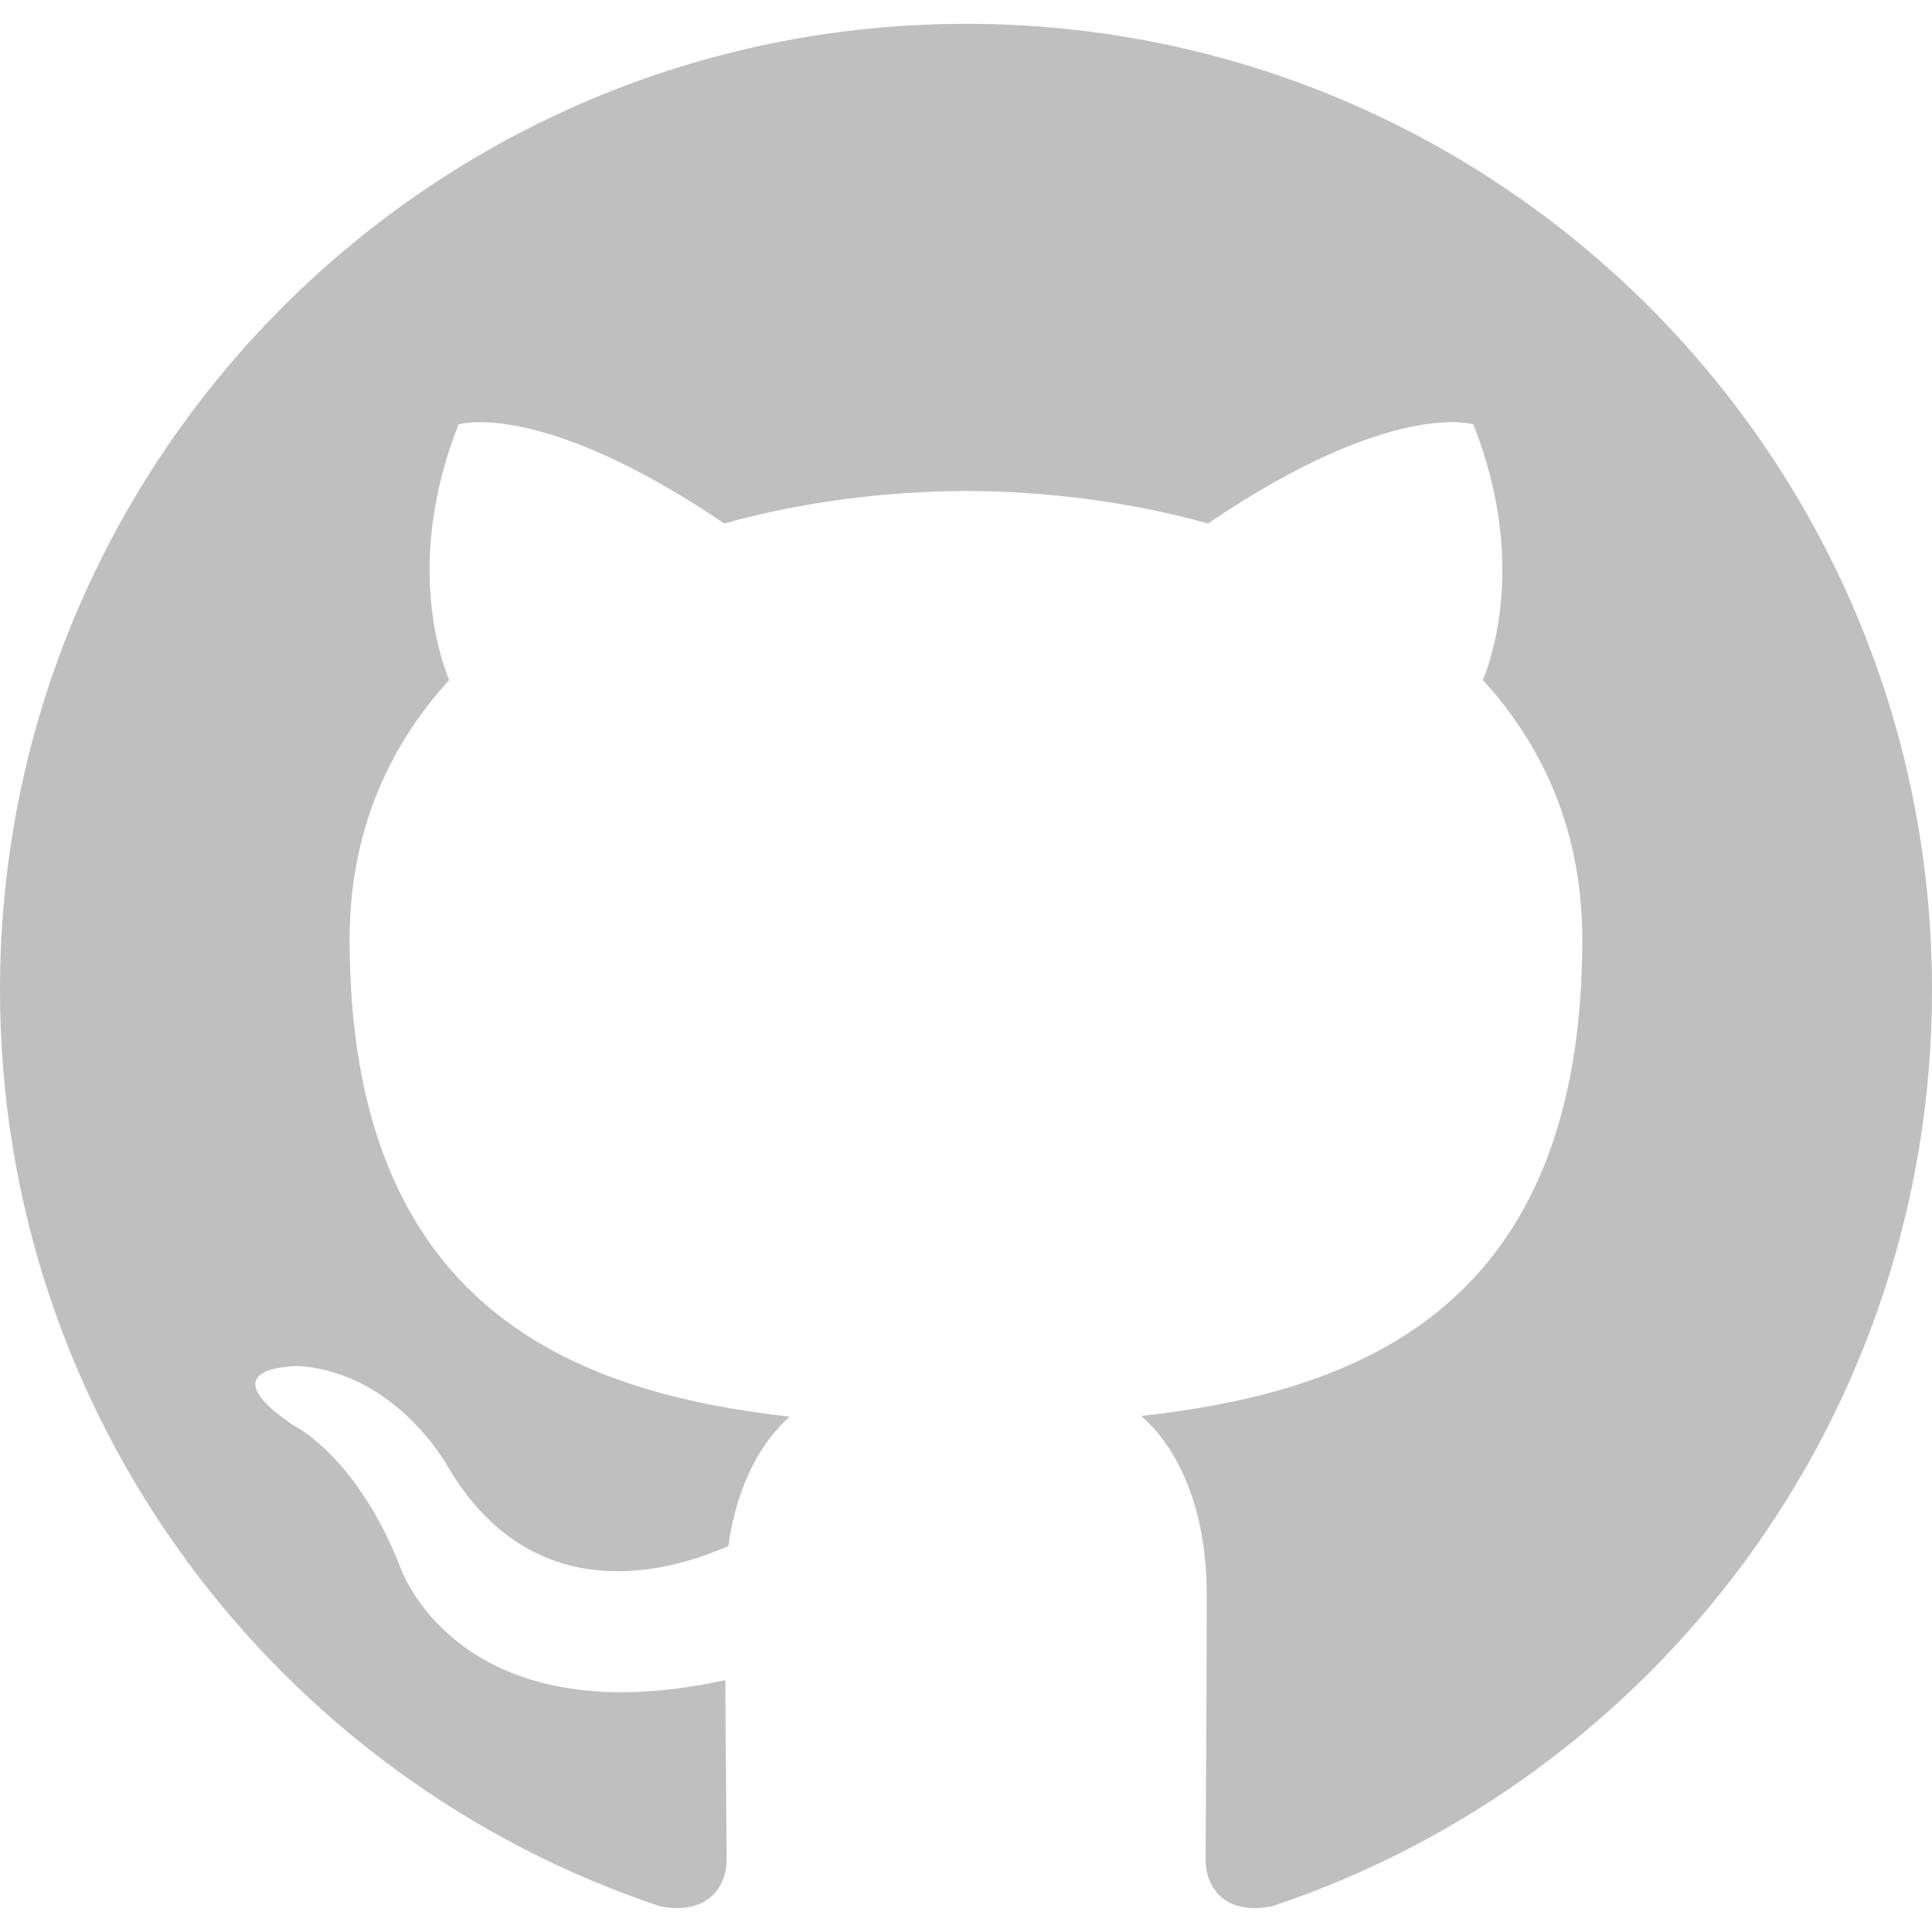
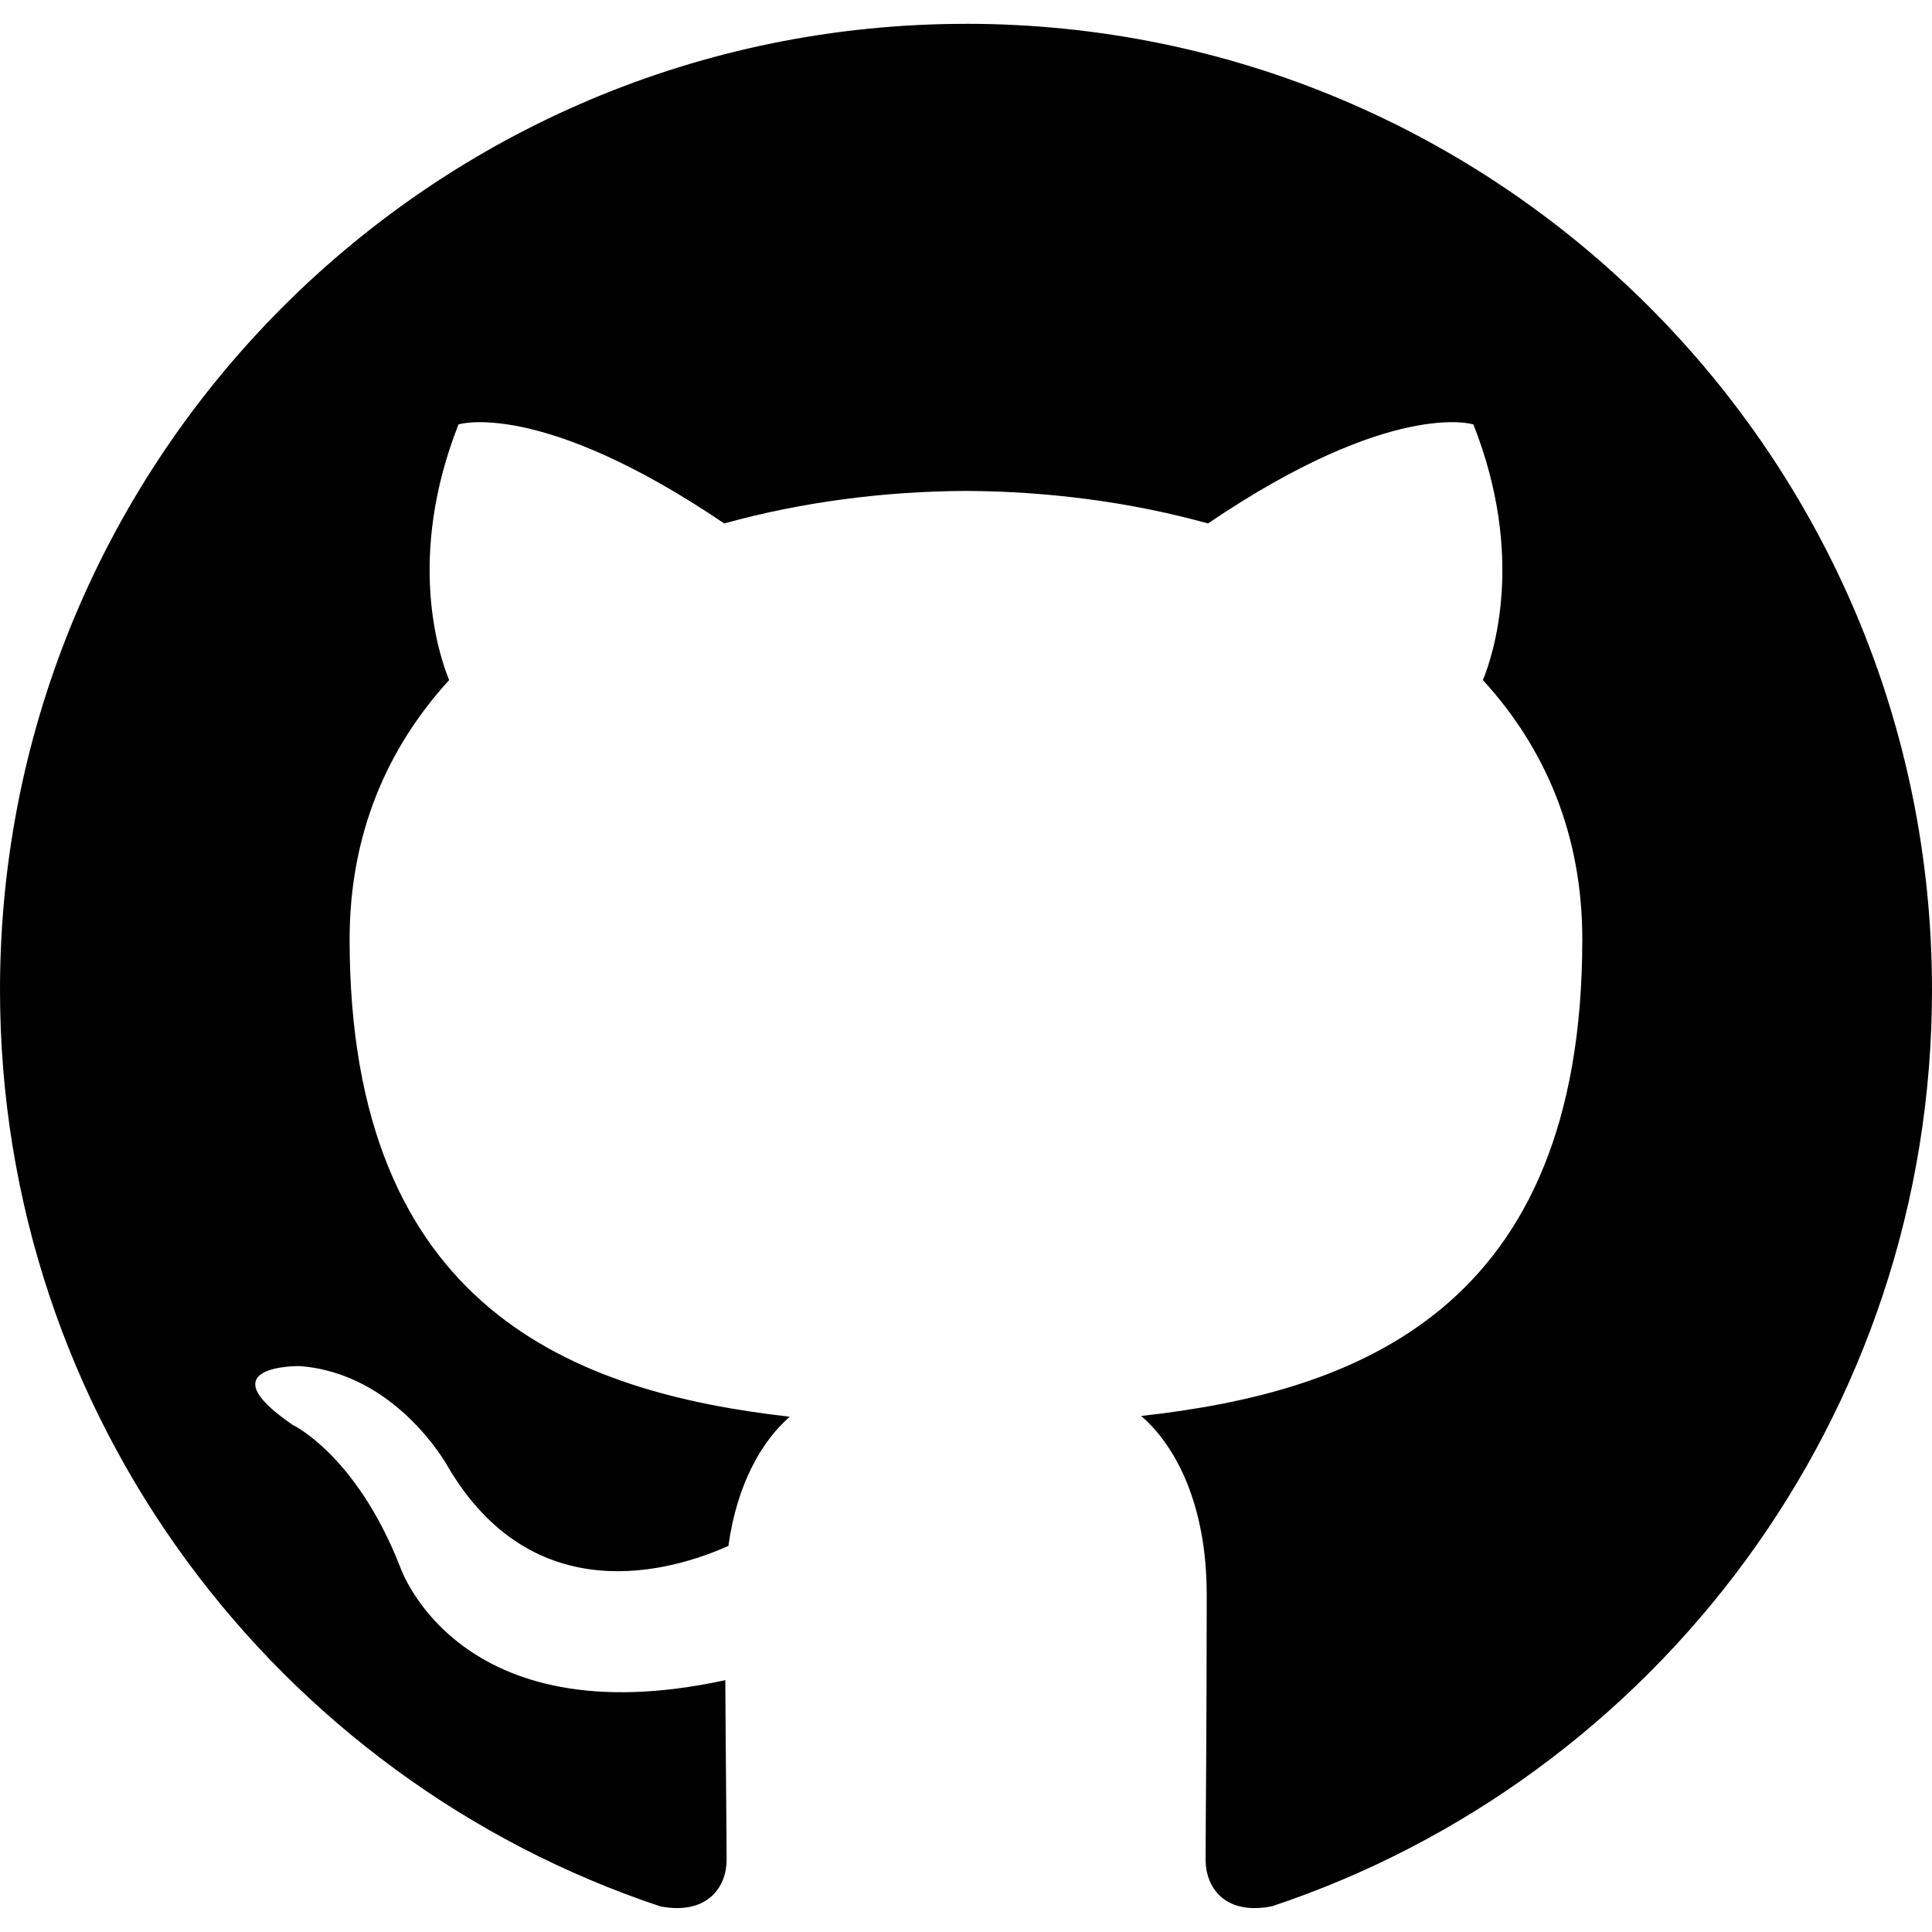
<svg xmlns="http://www.w3.org/2000/svg" t="1522895332251" class="icon" style="" viewBox="0 0 1024 1024" version="1.1" p-id="6465" width="200" height="200">
  <defs>
    <style type="text/css" />
  </defs>
-   <path d="M512 12.636c-282.747 0-512 229.212-512 512 0 226.222 146.698 418.14 350.126 485.827 25.58 4.731 35-11.1 35-24.637 0-12.206-0.471-52.552-0.696-95.314-142.438 30.966-172.503-60.416-172.503-60.416-23.286-59.167-56.852-74.916-56.852-74.916-46.449-31.785 3.502-31.13 3.502-31.13 51.405 3.604 78.479 52.756 78.479 52.756 45.67 78.275 119.767 55.644 149.012 42.557 4.588-33.096 17.859-55.685 32.502-68.465-113.725-12.943-233.267-56.852-233.267-253.03 0-55.89 20.009-101.581 52.756-137.421-5.325-12.902-22.856-64.963 4.956-135.496 0 0 43.008-13.742 140.841 52.49 40.837-11.346 84.644-17.039 128.164-17.244 43.5 0.205 87.327 5.878 128.246 17.244 97.731-66.253 140.657-52.49 140.657-52.49 27.873 70.533 10.342 122.593 5.038 135.496 32.829 35.86 52.695 81.531 52.695 137.421 0 196.649-119.788 239.944-233.8 252.621 18.371 15.892 34.734 47.043 34.734 94.802 0 68.506-0.594 123.638-0.594 140.513 0 13.619 9.216 29.594 35.164 24.576 203.325-67.768 349.839-259.625 349.839-485.765 0-282.788-229.233-512-512-512z" p-id="6466" fill="#bfbfbf" />
+   <path d="M512 12.636c-282.747 0-512 229.212-512 512 0 226.222 146.698 418.14 350.126 485.827 25.58 4.731 35-11.1 35-24.637 0-12.206-0.471-52.552-0.696-95.314-142.438 30.966-172.503-60.416-172.503-60.416-23.286-59.167-56.852-74.916-56.852-74.916-46.449-31.785 3.502-31.13 3.502-31.13 51.405 3.604 78.479 52.756 78.479 52.756 45.67 78.275 119.767 55.644 149.012 42.557 4.588-33.096 17.859-55.685 32.502-68.465-113.725-12.943-233.267-56.852-233.267-253.03 0-55.89 20.009-101.581 52.756-137.421-5.325-12.902-22.856-64.963 4.956-135.496 0 0 43.008-13.742 140.841 52.49 40.837-11.346 84.644-17.039 128.164-17.244 43.5 0.205 87.327 5.878 128.246 17.244 97.731-66.253 140.657-52.49 140.657-52.49 27.873 70.533 10.342 122.593 5.038 135.496 32.829 35.86 52.695 81.531 52.695 137.421 0 196.649-119.788 239.944-233.8 252.621 18.371 15.892 34.734 47.043 34.734 94.802 0 68.506-0.594 123.638-0.594 140.513 0 13.619 9.216 29.594 35.164 24.576 203.325-67.768 349.839-259.625 349.839-485.765 0-282.788-229.233-512-512-512z" p-id="6466" />
</svg>
